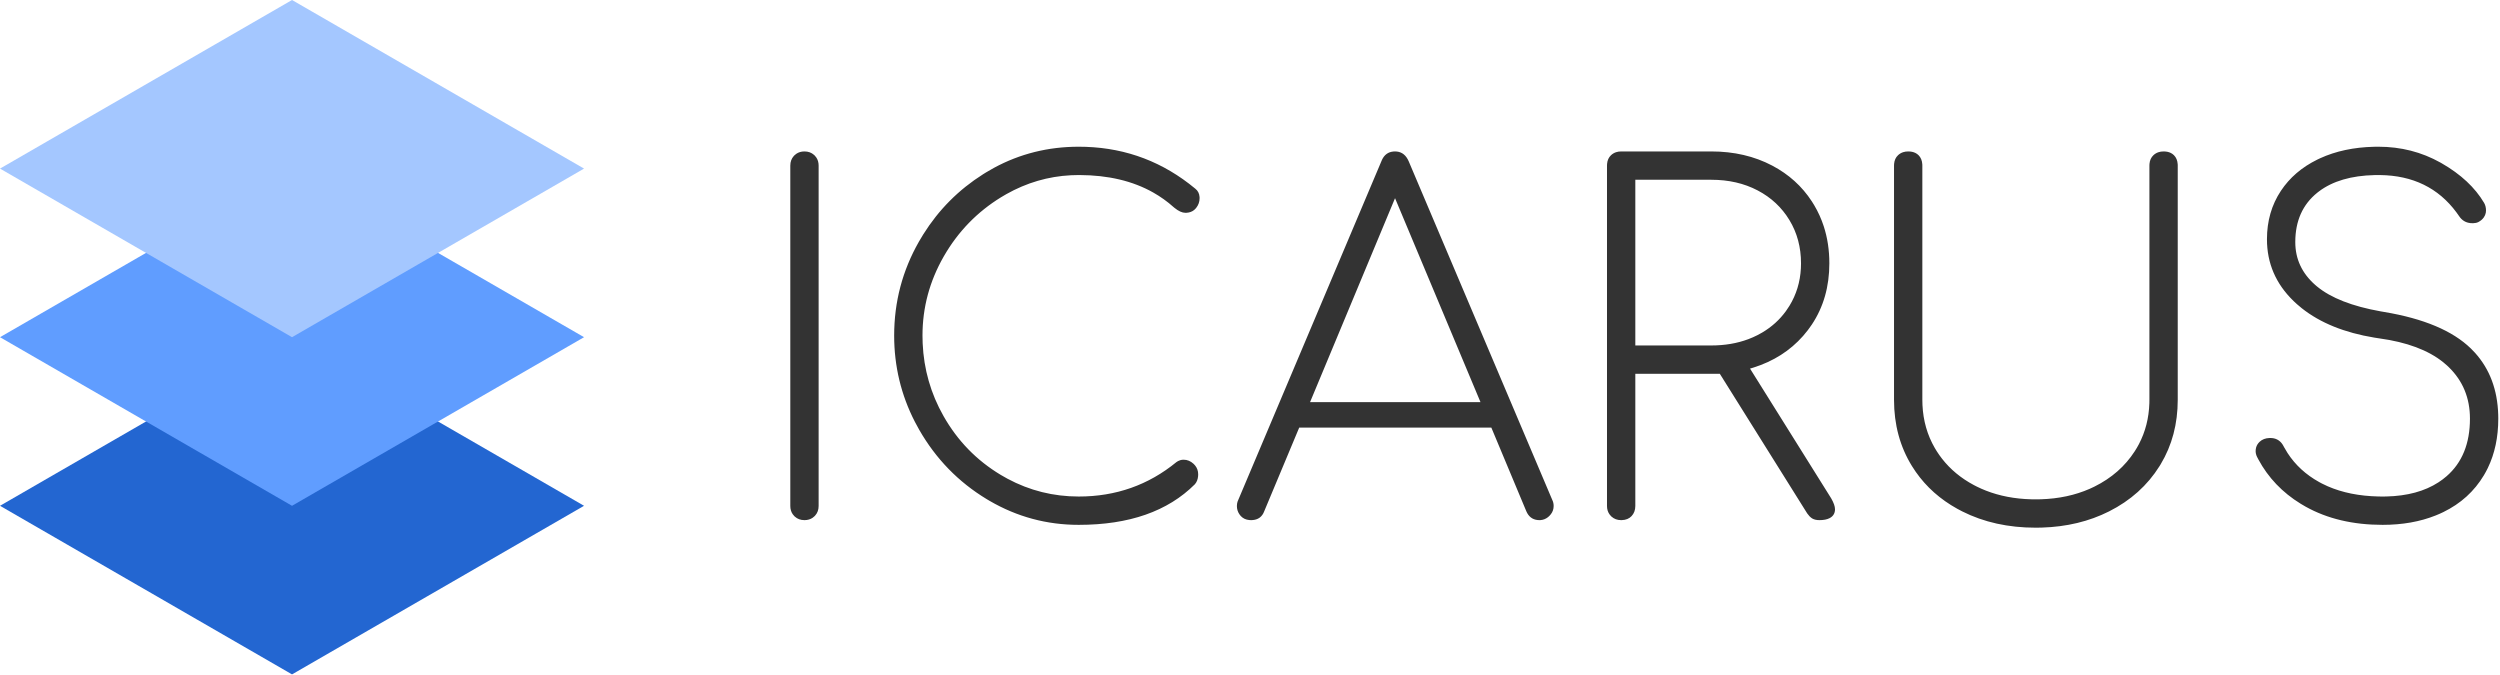
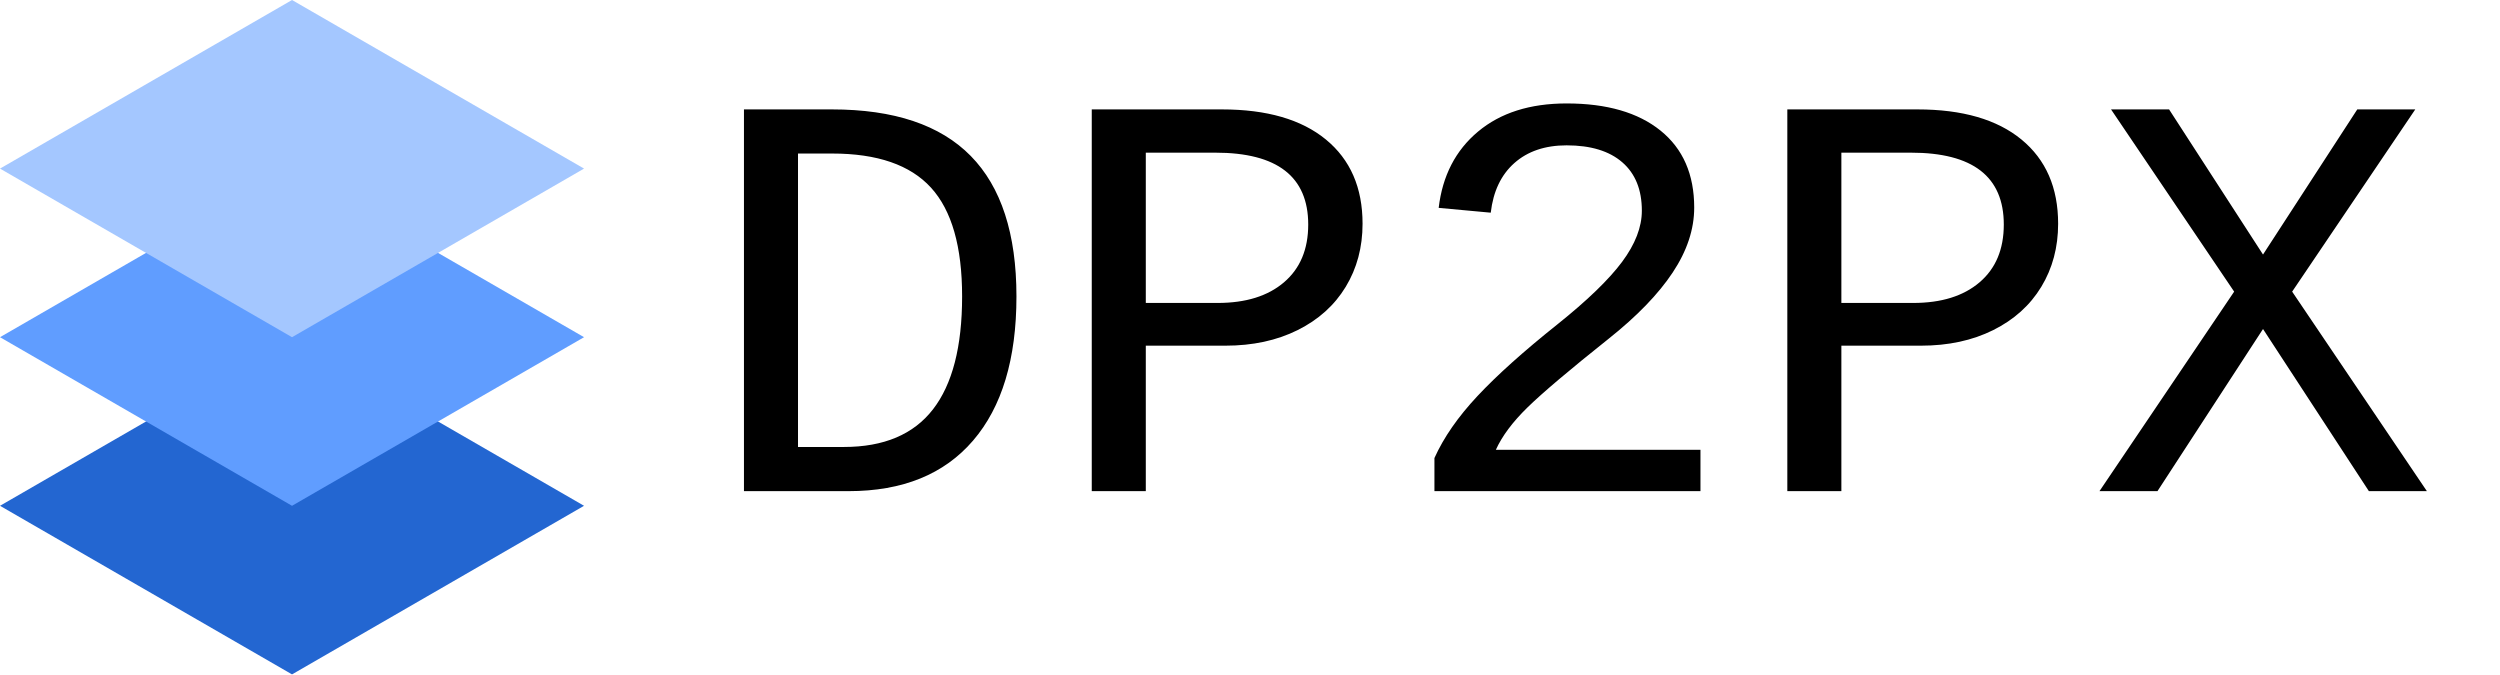
- <svg xmlns="http://www.w3.org/2000/svg" version="1.1" width="949" height="256" viewbox="0 0 949 256">
-   <path fill="#2366d1" d="M110.851 128L221.703 192L110.851 256L0 192Z" />
-   <path fill="#609dff" d="M110.851 64L221.703 128L110.851 192L0 128Z" />
-   <path fill="#a4c7ff" d="M110.851 0L221.703 64L110.851 128L0 64Z" />
-   <g transform="translate(300, 55.695), scale(0.7)" fill="#333">
-     <path d="M 613.888 10.24 L 613.888 137.216 A 60.705 60.705 0 0 0 613.954 140.055 Q 614.553 152.847 620.602 163.316 A 50.135 50.135 0 0 0 621.696 165.12 A 51.598 51.598 0 0 0 624.562 169.185 Q 631.357 177.897 641.762 183.449 A 63.11 63.11 0 0 0 643.456 184.32 A 61.649 61.649 0 0 0 648.369 186.492 Q 659.467 190.833 672.846 191.198 A 90.809 90.809 0 0 0 675.328 191.232 A 90.563 90.563 0 0 0 678.104 191.19 Q 692.78 190.74 704.7 185.489 A 61.259 61.259 0 0 0 707.2 184.32 Q 721.152 177.408 729.088 165.12 A 49.502 49.502 0 0 0 731.322 161.299 Q 736.63 151.203 736.997 139.036 A 60.335 60.335 0 0 0 737.024 137.216 L 737.024 10.24 A 10.857 10.857 0 0 1 737.062 9.315 Q 737.313 6.384 739.2 4.608 A 7.256 7.256 0 0 1 741.925 2.981 Q 743.196 2.56 744.704 2.56 Q 746.956 2.56 748.602 3.369 A 6.472 6.472 0 0 1 750.336 4.608 Q 752.167 6.439 752.361 9.499 A 11.729 11.729 0 0 1 752.384 10.24 L 752.384 137.216 Q 752.384 156.807 743.135 172.194 A 64.077 64.077 0 0 1 742.528 173.184 Q 732.672 188.928 715.136 197.76 Q 698.912 205.931 678.635 206.543 A 109.71 109.71 0 0 1 675.328 206.592 Q 653.056 206.592 635.52 197.76 A 77.835 77.835 0 0 1 632.828 196.338 Q 618.963 188.661 610.337 176.346 A 65.778 65.778 0 0 1 608.256 173.184 Q 598.528 157.44 598.528 137.216 L 598.528 10.24 A 10.857 10.857 0 0 1 598.566 9.315 Q 598.817 6.384 600.704 4.608 A 7.256 7.256 0 0 1 603.429 2.981 Q 604.7 2.56 606.208 2.56 Q 608.46 2.56 610.106 3.369 A 6.472 6.472 0 0 1 611.84 4.608 Q 613.671 6.439 613.865 9.499 A 11.729 11.729 0 0 1 613.888 10.24 Z M 895.488 8.96 A 69.507 69.507 0 0 0 894.88 8.615 Q 879.509 0 861.184 0 A 100.005 100.005 0 0 0 858.79 0.028 Q 842.342 0.422 829.568 6.272 A 61.75 61.75 0 0 0 828.078 6.979 Q 815.456 13.172 808.32 23.936 Q 800.768 35.328 800.768 50.176 Q 800.768 69.697 815.175 83.659 A 59.222 59.222 0 0 0 817.024 85.376 A 60.63 60.63 0 0 0 819.68 87.606 Q 834.727 99.526 859.059 103.529 A 133.91 133.91 0 0 0 861.696 103.936 Q 884.116 107.004 896.419 116.925 A 41.61 41.61 0 0 1 898.432 118.656 A 43.592 43.592 0 0 1 899.28 119.455 Q 910.848 130.653 910.848 147.456 Q 910.848 167.68 898.176 178.688 A 39.281 39.281 0 0 1 893.72 182.034 Q 882.522 189.266 865.531 189.672 A 85.481 85.481 0 0 1 863.488 189.696 A 102.18 102.18 0 0 1 861.3 189.673 Q 845.567 189.336 833.654 184.112 A 55.097 55.097 0 0 1 830.592 182.656 A 56.619 56.619 0 0 1 829.066 181.842 Q 818.274 175.871 811.94 166.114 A 47.528 47.528 0 0 1 809.984 162.816 A 12.115 12.115 0 0 0 809.808 162.46 Q 807.734 158.428 803.571 158.002 A 9.942 9.942 0 0 0 802.56 157.952 A 12.194 12.194 0 0 0 802.217 157.957 Q 798.871 158.051 796.8 160 A 7.449 7.449 0 0 0 796.119 160.731 Q 794.934 162.191 794.688 164.094 A 8.003 8.003 0 0 0 794.624 165.12 A 6.218 6.218 0 0 0 794.708 166.137 Q 794.803 166.708 795.004 167.28 A 7.895 7.895 0 0 0 795.392 168.192 A 65.044 65.044 0 0 0 796.099 169.546 Q 804.091 184.419 819.055 193.615 A 74.4 74.4 0 0 0 821.76 195.2 Q 839.424 205.056 863.488 205.056 Q 879.548 205.056 892.299 199.951 A 62.036 62.036 0 0 0 896.384 198.144 Q 910.592 191.232 918.4 178.176 A 51.186 51.186 0 0 0 920.533 174.225 Q 926.208 162.515 926.208 147.456 A 72.811 72.811 0 0 0 926.178 145.354 Q 925.592 125.061 913.589 111.755 A 49.8 49.8 0 0 0 911.36 109.44 Q 896.512 94.976 864.256 89.6 A 157.882 157.882 0 0 1 862.446 89.288 Q 839.242 85.142 827.904 75.776 A 41.218 41.218 0 0 1 826.977 74.987 Q 816.128 65.472 816.128 51.712 A 49.293 49.293 0 0 1 816.128 51.578 Q 816.175 34.522 828.032 24.96 A 35.234 35.234 0 0 1 828.891 24.289 Q 840.118 15.794 859.213 15.381 A 91.194 91.194 0 0 1 861.184 15.36 A 73.044 73.044 0 0 1 862.037 15.365 Q 888.747 15.677 903.514 35.593 A 59.37 59.37 0 0 1 904.96 37.632 Q 907.22 41.022 911.076 41.419 A 10.261 10.261 0 0 0 912.128 41.472 A 14.543 14.543 0 0 0 912.743 41.459 Q 914.336 41.392 915.2 40.96 A 10.655 10.655 0 0 0 915.336 40.891 Q 916.348 40.366 917.135 39.681 A 7.607 7.607 0 0 0 918.4 38.272 Q 919.197 37.122 919.442 35.787 A 6.761 6.761 0 0 0 919.552 34.56 Q 919.552 32.256 918.528 30.464 Q 911.104 17.92 895.488 8.96 Z M 160.311 0.068 A 110.648 110.648 0 0 0 156.416 0 Q 131.565 0 110.402 11.483 A 99.343 99.343 0 0 0 106.112 13.952 A 109.009 109.009 0 0 0 104.543 14.926 Q 84.677 27.489 72.14 47.479 A 111.393 111.393 0 0 0 69.76 51.456 Q 56.32 75.008 56.32 102.4 Q 56.32 127.331 67.56 149.187 A 107.592 107.592 0 0 0 69.888 153.472 Q 83.456 177.152 106.496 191.104 A 103.444 103.444 0 0 0 108.082 192.045 Q 130.459 205.056 156.416 205.056 Q 197.376 205.056 219.392 183.04 Q 220.918 181.296 221.145 178.624 A 11.364 11.364 0 0 0 221.184 177.664 Q 221.184 174.906 219.514 172.852 A 8.614 8.614 0 0 0 218.752 172.032 A 10.501 10.501 0 0 0 218.638 171.925 Q 216.248 169.728 213.248 169.728 A 6.244 6.244 0 0 0 211.549 169.961 Q 210.906 170.141 210.291 170.463 A 7.508 7.508 0 0 0 209.408 171.008 Q 186.624 189.696 156.416 189.696 Q 135.765 189.696 117.743 180.022 A 87.237 87.237 0 0 1 114.048 177.92 Q 94.464 166.144 83.072 146.048 Q 72.704 127.758 71.772 106.604 A 95.549 95.549 0 0 1 71.68 102.4 Q 71.68 79.616 83.2 59.52 A 97.348 97.348 0 0 1 83.35 59.26 Q 94.847 39.346 114.304 27.392 A 88.056 88.056 0 0 1 117.155 25.713 Q 133.663 16.406 152.218 15.466 A 82.911 82.911 0 0 1 156.416 15.36 A 117.212 117.212 0 0 1 156.817 15.361 Q 180.184 15.441 196.829 24.848 A 63.01 63.01 0 0 1 207.872 32.768 A 23.034 23.034 0 0 0 208.339 33.158 Q 211.641 35.84 214.272 35.84 A 9.974 9.974 0 0 0 214.911 35.82 Q 217.343 35.664 219.009 34.296 A 6.873 6.873 0 0 0 219.904 33.408 A 9.994 9.994 0 0 0 220.133 33.126 Q 221.952 30.799 221.952 27.904 A 8.988 8.988 0 0 0 221.929 27.259 Q 221.724 24.398 219.648 22.784 A 110.881 110.881 0 0 0 219.543 22.697 Q 193.686 1.244 160.311 0.068 Z M 551.168 198.4 L 504.064 123.136 L 499.456 123.136 L 458.24 123.136 L 458.24 194.816 Q 458.24 198.144 456.192 200.32 Q 454.232 202.403 450.865 202.492 A 11.487 11.487 0 0 1 450.56 202.496 Q 447.452 202.496 445.349 200.598 A 7.871 7.871 0 0 1 445.056 200.32 A 7.525 7.525 0 0 1 444.182 199.275 Q 442.889 197.403 442.88 194.85 A 10.179 10.179 0 0 1 442.88 194.816 L 442.88 10.24 A 10.857 10.857 0 0 1 442.918 9.315 Q 443.169 6.384 445.056 4.608 A 7.256 7.256 0 0 1 447.781 2.981 Q 449.052 2.56 450.56 2.56 L 499.456 2.56 Q 517.888 2.56 532.48 10.24 Q 545.954 17.332 553.971 29.662 A 58.968 58.968 0 0 1 555.264 31.744 A 56.737 56.737 0 0 1 560.414 43.13 Q 563.456 52.468 563.456 63.232 Q 563.456 82.2 553.946 96.465 A 56.692 56.692 0 0 1 551.808 99.456 A 58.849 58.849 0 0 1 549.212 102.618 Q 538.621 114.637 522.253 119.779 A 72.195 72.195 0 0 1 520.448 120.32 L 564.48 190.72 Q 566.528 194.304 566.528 196.608 A 6.599 6.599 0 0 1 566.478 197.436 Q 566.253 199.208 565.035 200.395 A 5.625 5.625 0 0 1 564.352 200.96 A 6.473 6.473 0 0 1 563.547 201.443 Q 561.472 202.496 558.08 202.496 Q 555.751 202.496 554.27 201.649 A 4.911 4.911 0 0 1 553.984 201.472 Q 552.654 200.585 551.515 198.93 A 14.447 14.447 0 0 1 551.168 198.4 Z M 399.104 197.632 L 380.16 152.32 L 275.968 152.32 L 257.024 197.632 Q 255.324 202.248 250.396 202.483 A 11.297 11.297 0 0 1 249.856 202.496 A 10.258 10.258 0 0 1 248.931 202.455 Q 246.143 202.203 244.4 200.383 A 6.997 6.997 0 0 1 244.224 200.192 A 8.678 8.678 0 0 1 243.477 199.224 Q 242.176 197.264 242.176 194.816 A 7.805 7.805 0 0 1 242.282 193.521 A 7.181 7.181 0 0 1 242.944 191.488 L 320.512 7.936 A 12.196 12.196 0 0 1 320.852 7.129 Q 322.805 2.936 327.14 2.591 A 10.038 10.038 0 0 1 327.936 2.56 A 9.004 9.004 0 0 1 328.947 2.615 Q 333.29 3.106 335.36 7.936 L 413.184 191.488 Q 413.952 193.024 413.952 194.816 A 7.64 7.64 0 0 1 413.846 196.101 Q 413.457 198.383 411.648 200.192 A 9.044 9.044 0 0 1 410.871 200.886 Q 409.083 202.303 406.879 202.473 A 7.908 7.908 0 0 1 406.272 202.496 A 9.93 9.93 0 0 1 405.339 202.453 Q 400.96 202.04 399.104 197.632 Z M 15.36 10.24 L 15.36 194.816 Q 15.36 197.924 13.462 200.027 A 7.871 7.871 0 0 1 13.184 200.32 A 7.525 7.525 0 0 1 12.139 201.194 Q 10.267 202.487 7.714 202.496 A 10.179 10.179 0 0 1 7.68 202.496 Q 4.572 202.496 2.469 200.598 A 7.871 7.871 0 0 1 2.176 200.32 A 7.525 7.525 0 0 1 1.302 199.275 Q 0.009 197.403 0 194.85 A 10.179 10.179 0 0 1 0 194.816 L 0 10.24 Q 0 7.132 1.898 5.029 A 7.871 7.871 0 0 1 2.176 4.736 A 7.525 7.525 0 0 1 3.221 3.862 Q 5.093 2.569 7.646 2.56 A 10.179 10.179 0 0 1 7.68 2.56 Q 10.788 2.56 12.891 4.458 A 7.871 7.871 0 0 1 13.184 4.736 A 7.525 7.525 0 0 1 14.058 5.781 Q 15.351 7.653 15.36 10.206 A 10.179 10.179 0 0 1 15.36 10.24 Z M 281.856 138.496 L 374.272 138.496 L 327.936 27.904 L 281.856 138.496 Z M 458.24 107.776 L 499.456 107.776 Q 510.418 107.776 519.519 104.362 A 48.175 48.175 0 0 0 524.544 102.144 A 47.471 47.471 0 0 0 527.059 100.761 Q 534.75 96.219 539.878 89.183 A 43.678 43.678 0 0 0 541.824 86.272 Q 547.436 77.109 548.027 65.896 A 50.673 50.673 0 0 0 548.096 63.232 Q 548.096 50.176 541.824 39.808 Q 535.552 29.44 524.544 23.68 Q 513.536 17.92 499.456 17.92 L 458.24 17.92 L 458.24 107.776 Z" vector-effect="non-scaling-stroke" />
+ <svg xmlns="http://www.w3.org/2000/svg" width="949" height="256">
+   <g>
+     <rect fill="none" id="canvas_background" height="402" width="582" y="-1" x="-1" />
+   </g>
+   <g>
+     <path id="svg_1" d="m110.851,128l110.851,64l-110.851,64l-110.851,-64l110.851,-64z" fill="#2366d1" />
+     <path id="svg_2" d="m110.851,64l110.851,64l-110.851,64l-110.851,-64l110.851,-64z" fill="#609dff" />
+     <path id="svg_3" d="m110.851,0l110.851,64l-110.851,64l-110.851,-64l110.851,-64z" fill="#a4c7ff" />
+     <text xml:space="preserve" text-anchor="start" font-family="'Courier New', Courier, monospace" font-size="220" id="svg_6" y="186.438" x="265" stroke-width="0" stroke="#000" fill="#000000">DP2PX</text>
  </g>
</svg>
